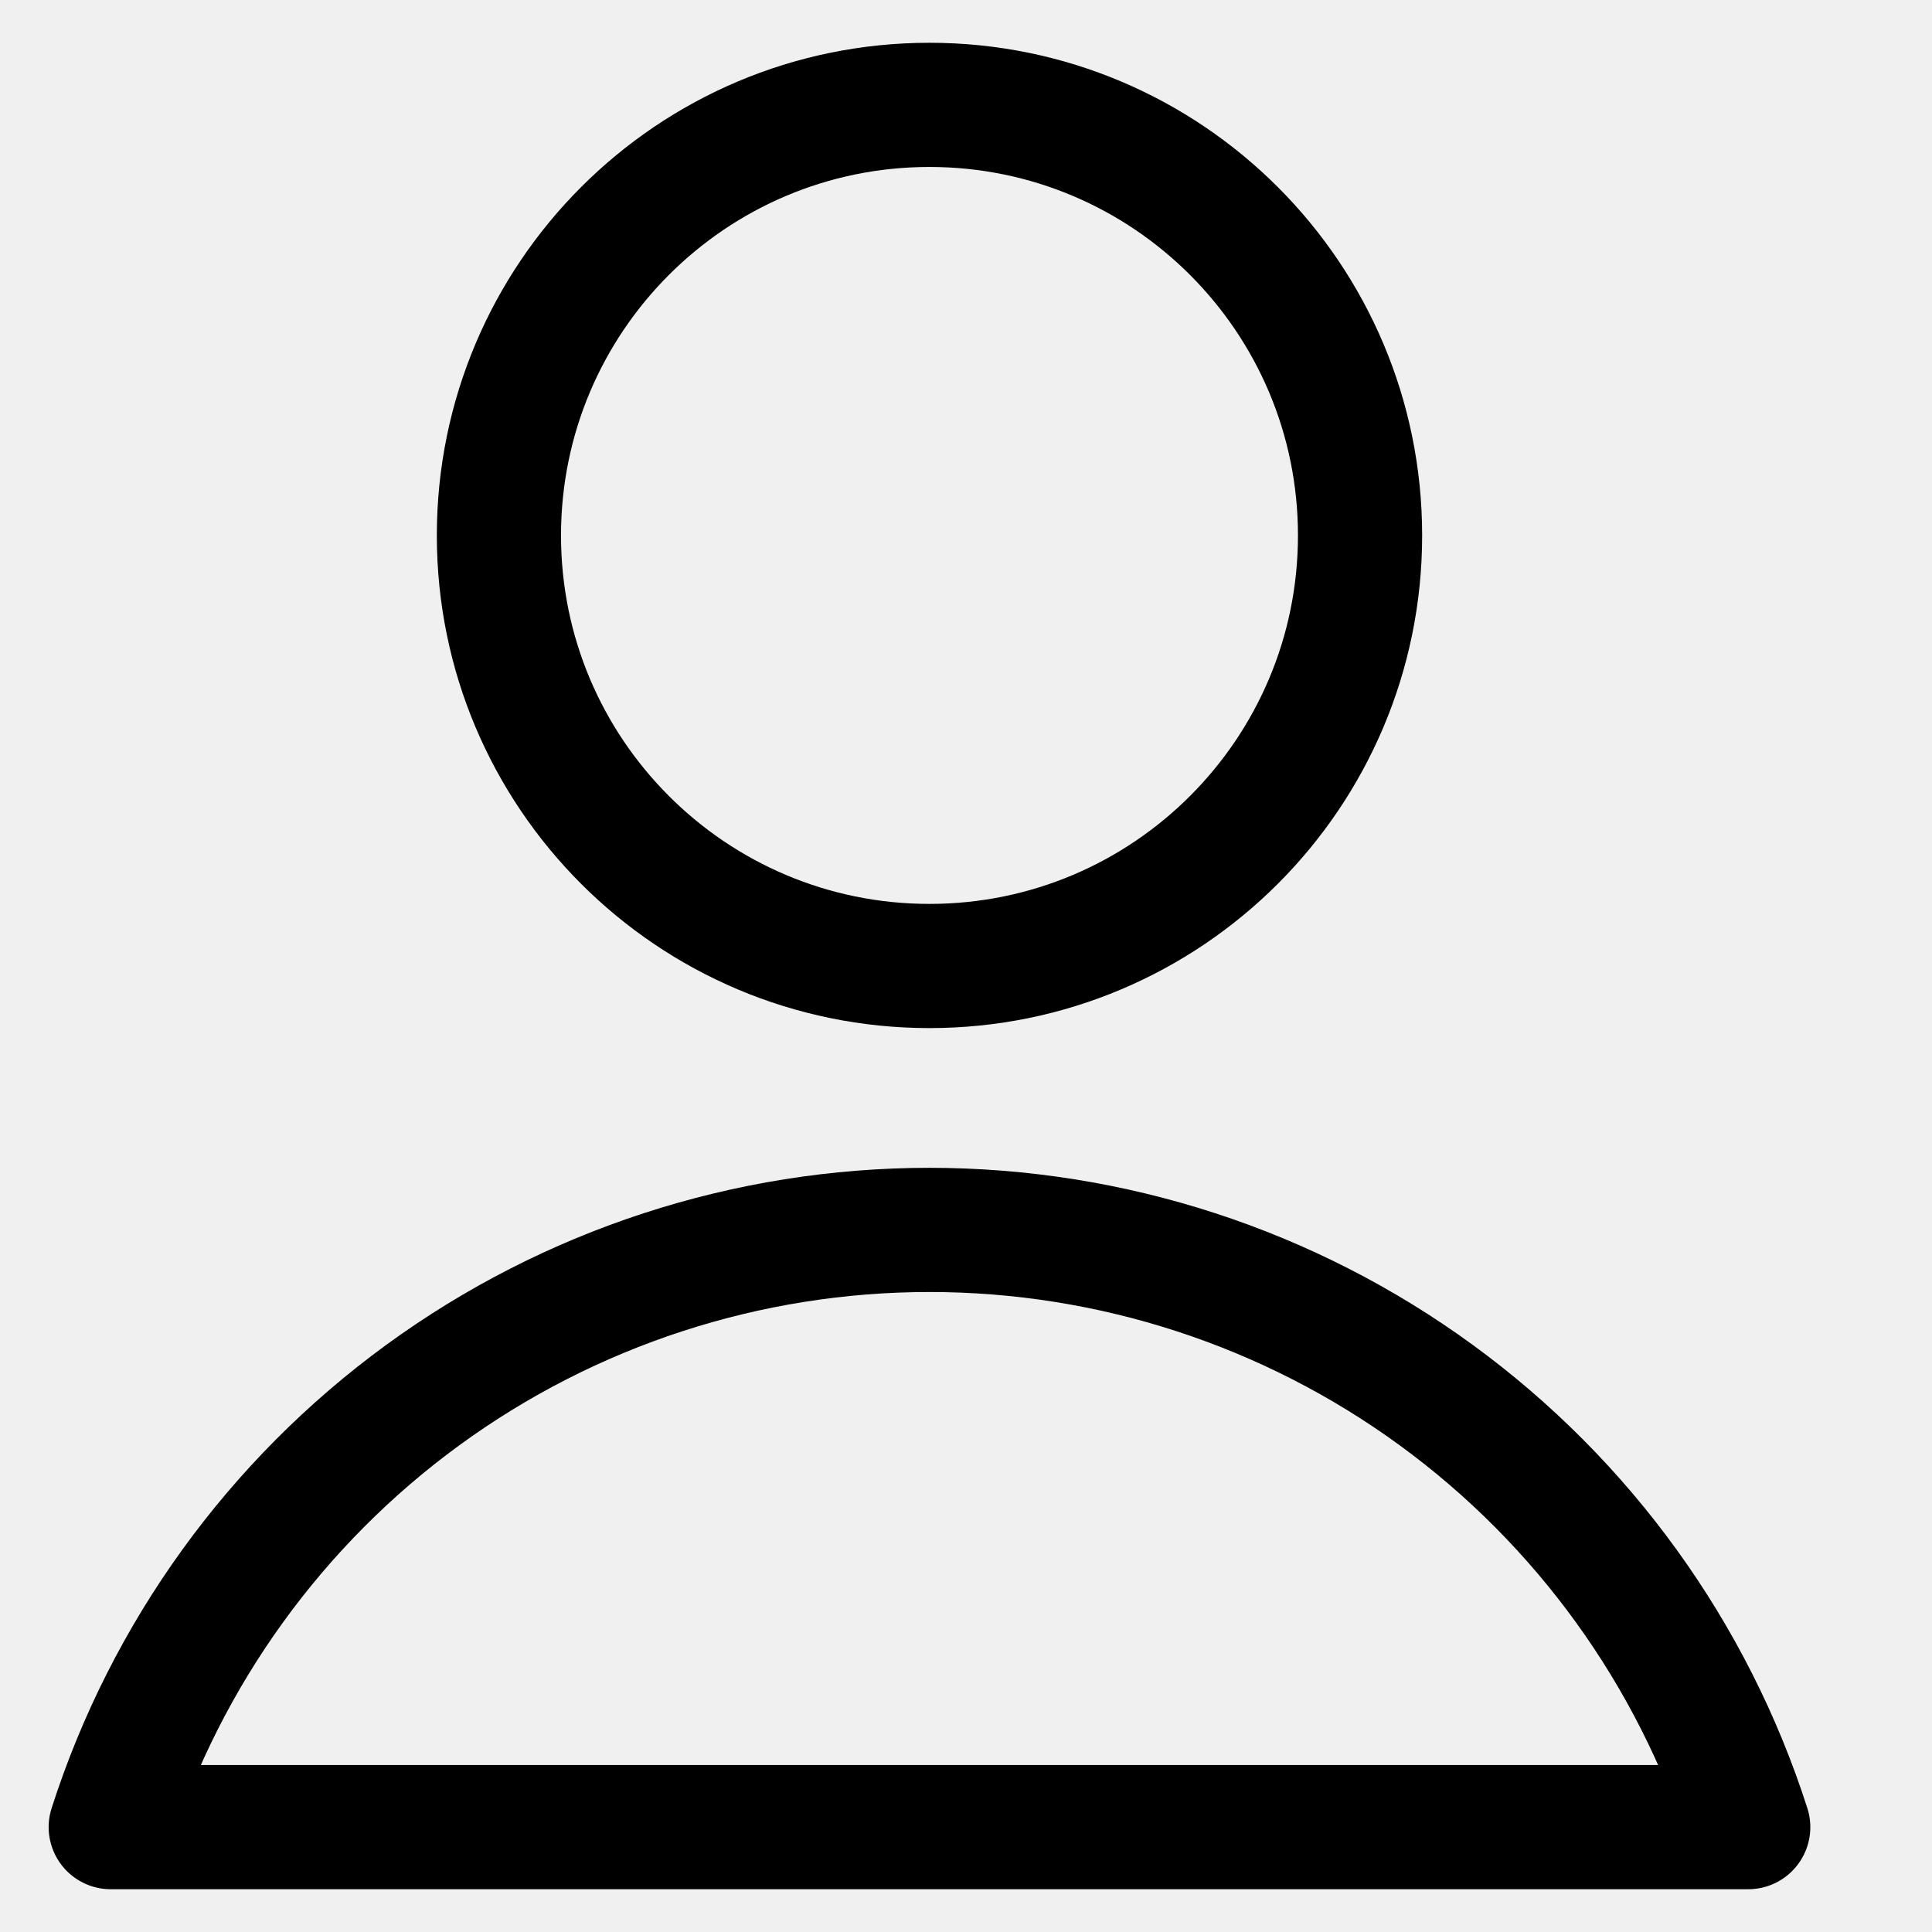
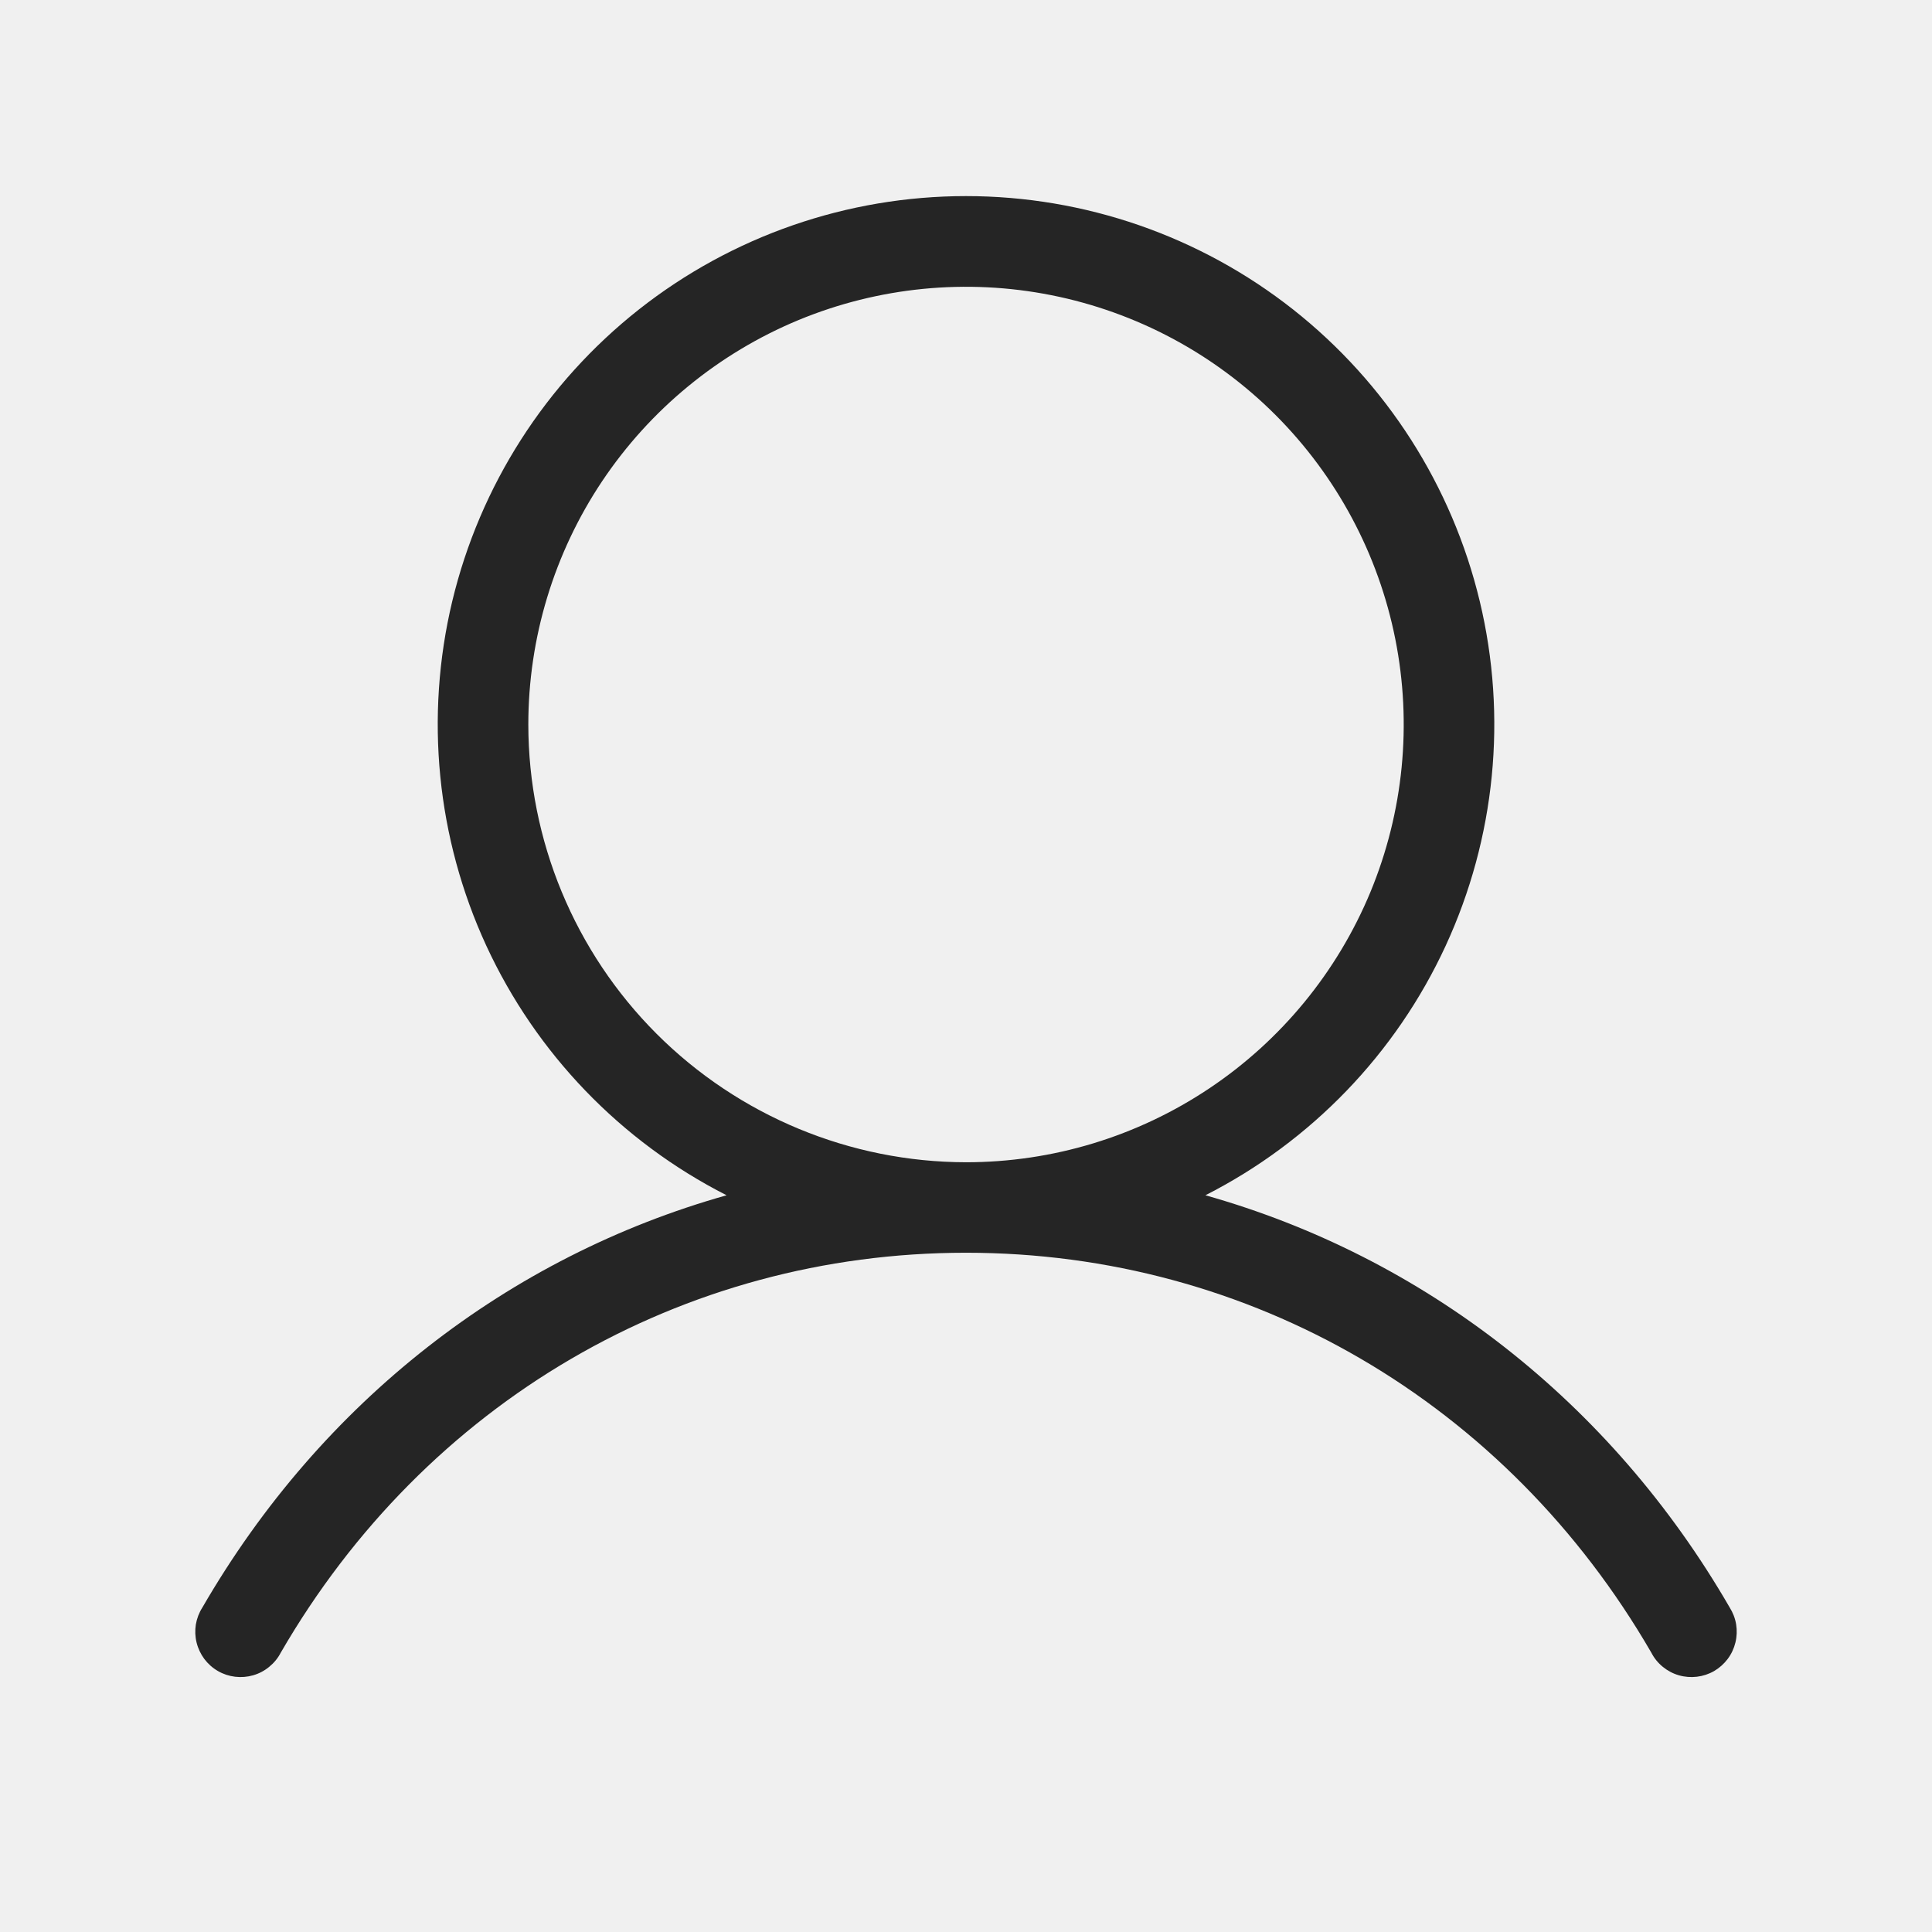
- <svg xmlns="http://www.w3.org/2000/svg" width="25" height="25" viewBox="0 0 25 25" fill="none">
-   <g clip-path="url(#clip0_102_4323)">
-     <path d="M12.027 12.5C15.104 12.5 17.599 10.006 17.599 6.929C17.599 3.852 15.104 1.357 12.027 1.357C8.95 1.357 6.456 3.852 6.456 6.929C6.456 10.006 8.95 12.5 12.027 12.5Z" stroke="#000001" stroke-width="1.607" stroke-linecap="round" stroke-linejoin="round" />
-     <path d="M22.622 23.643C21.902 21.399 20.488 19.441 18.584 18.052C16.68 16.663 14.384 15.915 12.027 15.915C9.671 15.915 7.375 16.663 5.471 18.052C3.567 19.441 2.153 21.399 1.433 23.643H22.622Z" stroke="#000001" stroke-width="1.607" stroke-linecap="round" stroke-linejoin="round" />
-   </g>
-   <defs>
-     <clipPath id="clip0_102_4323">
-       <rect width="24" height="24" fill="white" transform="translate(0.0273438 0.5)" />
-     </clipPath>
-   </defs>
+ <svg xmlns="http://www.w3.org/2000/svg" width="24" height="24" viewBox="0 0 24 24" fill="none">
+   <path d="M21.487 19.969C20.005 17.407 17.678 15.61 14.974 14.848C16.288 14.18 17.34 13.088 17.958 11.75C18.576 10.411 18.726 8.903 18.382 7.469C18.038 6.035 17.222 4.759 16.064 3.845C14.906 2.932 13.475 2.436 12 2.436C10.525 2.436 9.094 2.932 7.936 3.845C6.778 4.759 5.962 6.035 5.618 7.469C5.275 8.903 5.424 10.411 6.042 11.75C6.661 13.088 7.712 14.18 9.026 14.848C6.323 15.609 3.996 17.407 2.514 19.969C2.473 20.033 2.446 20.104 2.433 20.179C2.421 20.254 2.424 20.331 2.442 20.404C2.46 20.478 2.493 20.547 2.538 20.608C2.584 20.669 2.641 20.72 2.707 20.758C2.772 20.796 2.845 20.82 2.92 20.829C2.996 20.838 3.072 20.832 3.145 20.811C3.218 20.79 3.286 20.754 3.344 20.706C3.403 20.658 3.452 20.599 3.487 20.531C5.288 17.42 8.47 15.562 12 15.562C15.531 15.562 18.713 17.42 20.514 20.531C20.549 20.599 20.597 20.658 20.656 20.706C20.715 20.754 20.782 20.79 20.855 20.811C20.928 20.832 21.005 20.838 21.08 20.829C21.155 20.82 21.228 20.796 21.294 20.758C21.359 20.72 21.416 20.669 21.462 20.608C21.508 20.547 21.54 20.478 21.558 20.404C21.576 20.331 21.579 20.254 21.567 20.179C21.555 20.104 21.527 20.033 21.487 19.969ZM6.563 9C6.563 7.925 6.882 6.873 7.479 5.979C8.077 5.085 8.926 4.388 9.919 3.976C10.913 3.565 12.006 3.457 13.061 3.667C14.116 3.877 15.085 4.395 15.845 5.155C16.605 5.916 17.123 6.884 17.333 7.939C17.543 8.994 17.435 10.087 17.024 11.081C16.612 12.074 15.915 12.924 15.021 13.521C14.127 14.119 13.076 14.438 12 14.438C10.559 14.436 9.177 13.862 8.157 12.843C7.138 11.824 6.564 10.442 6.563 9Z" fill="#252525" />
</svg>
